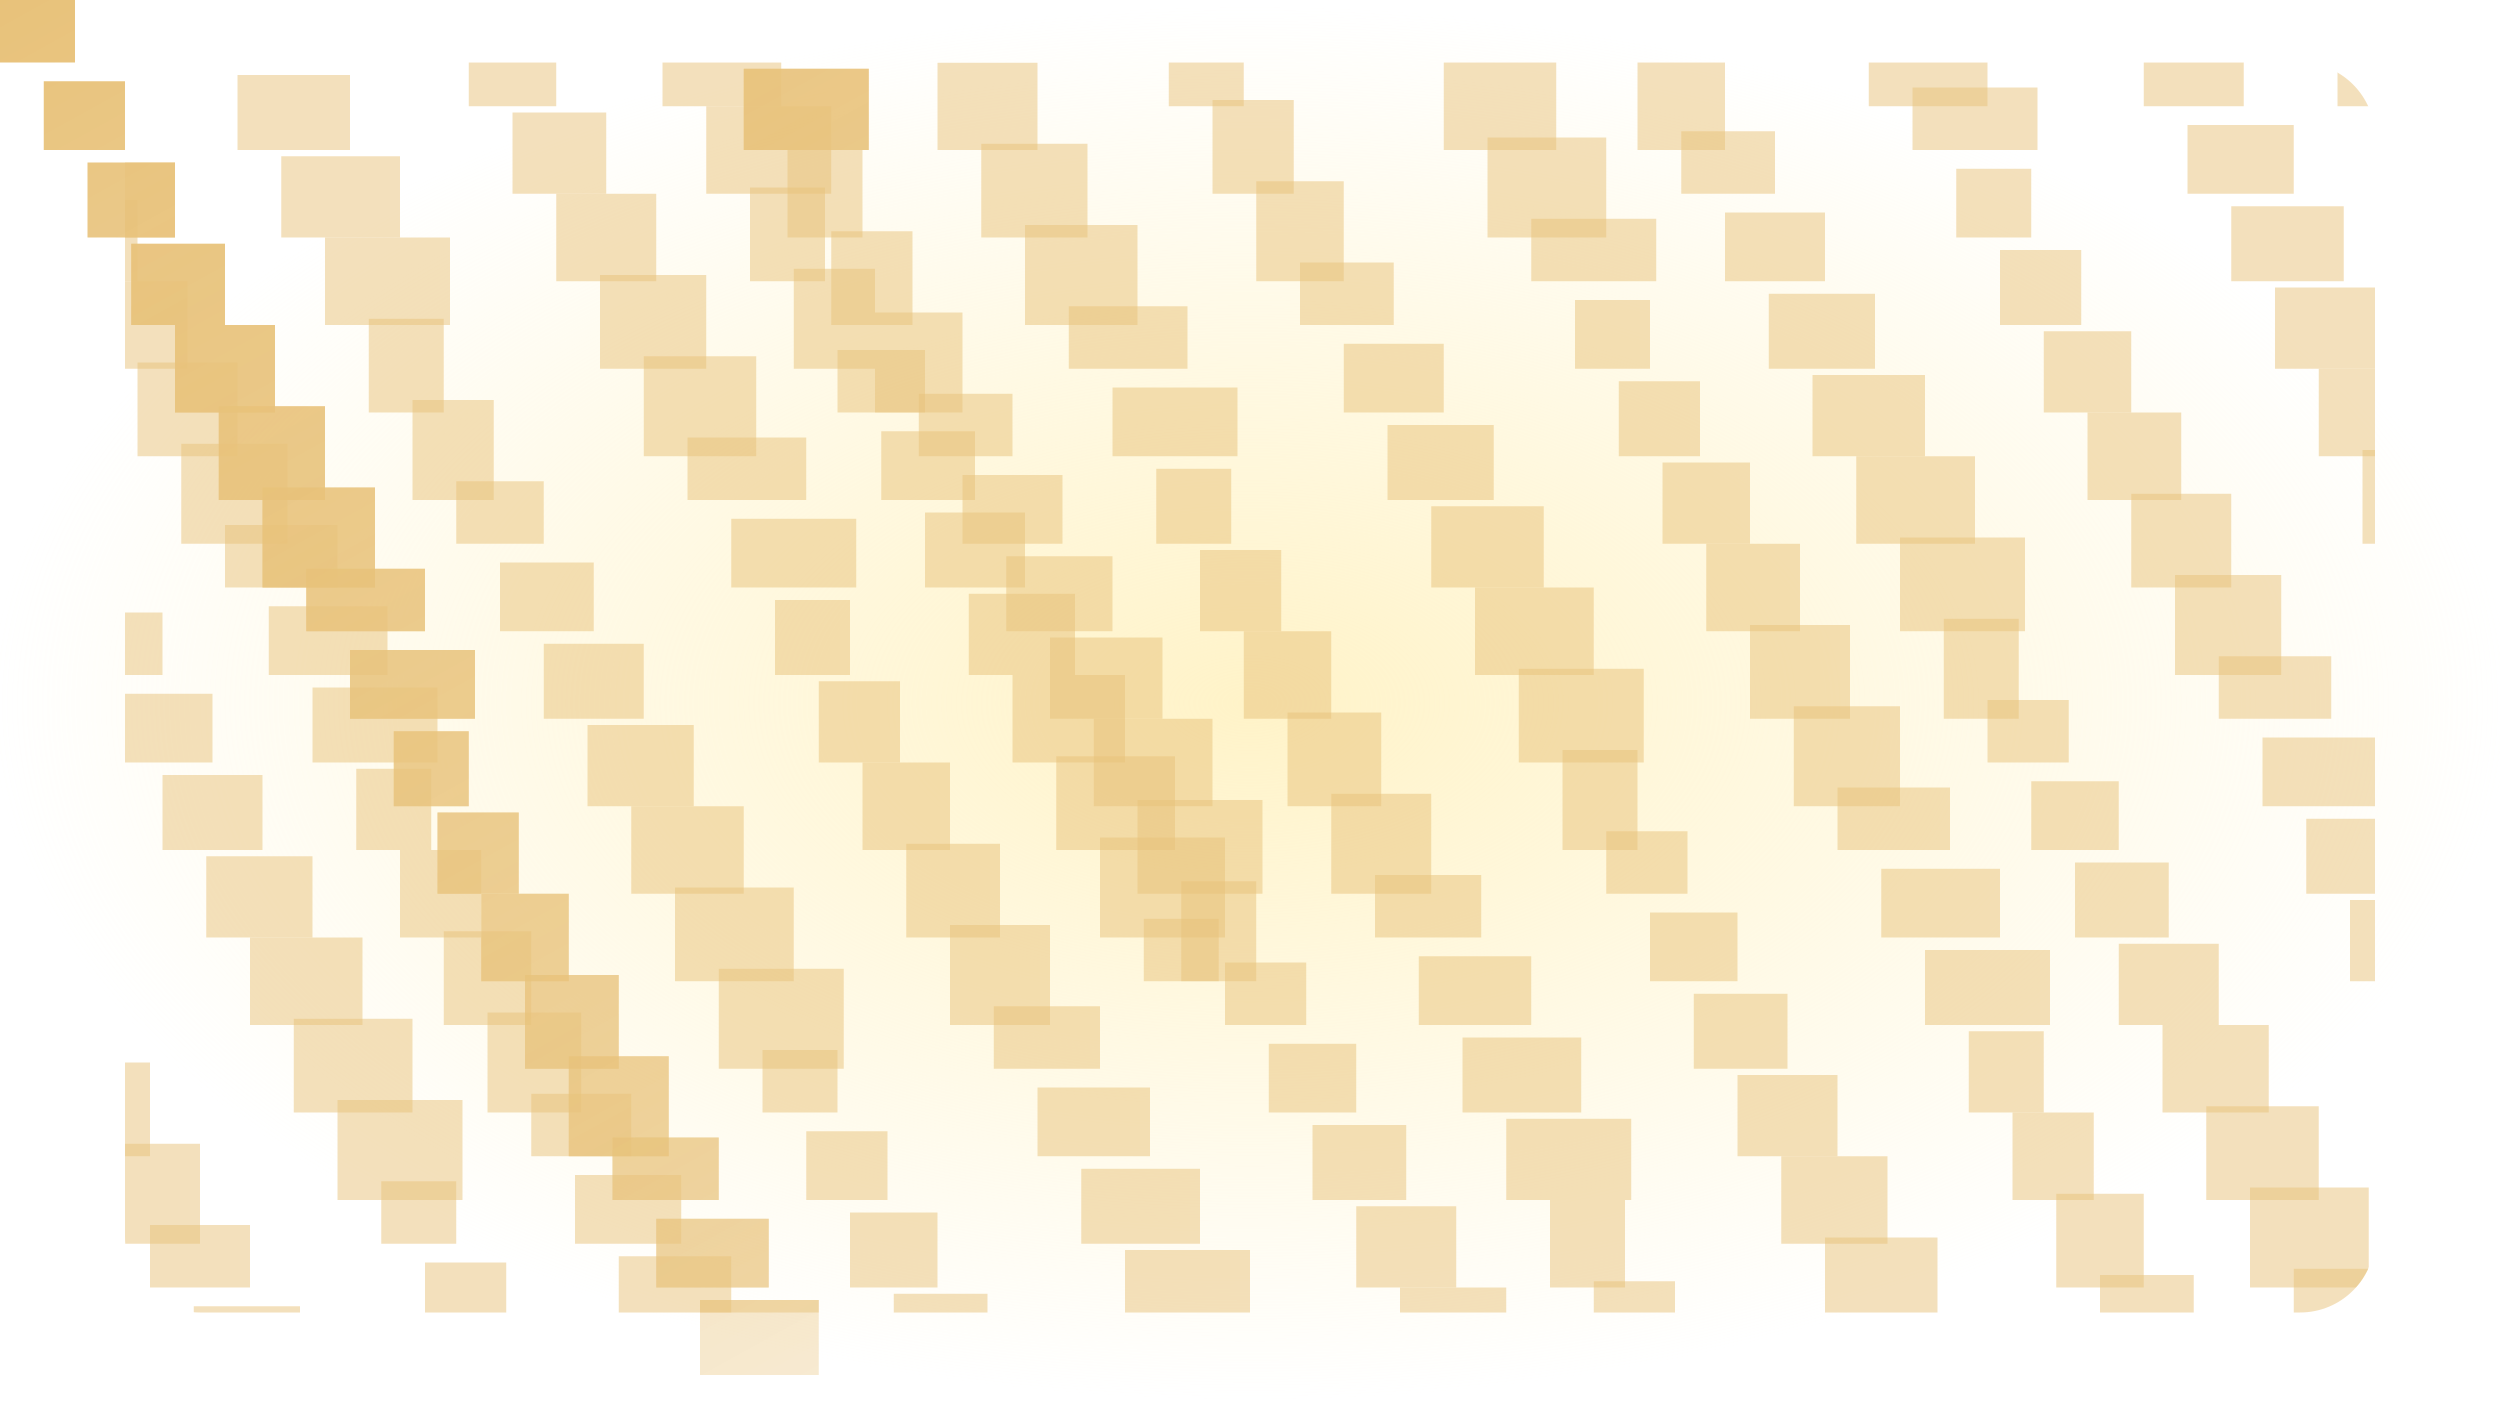
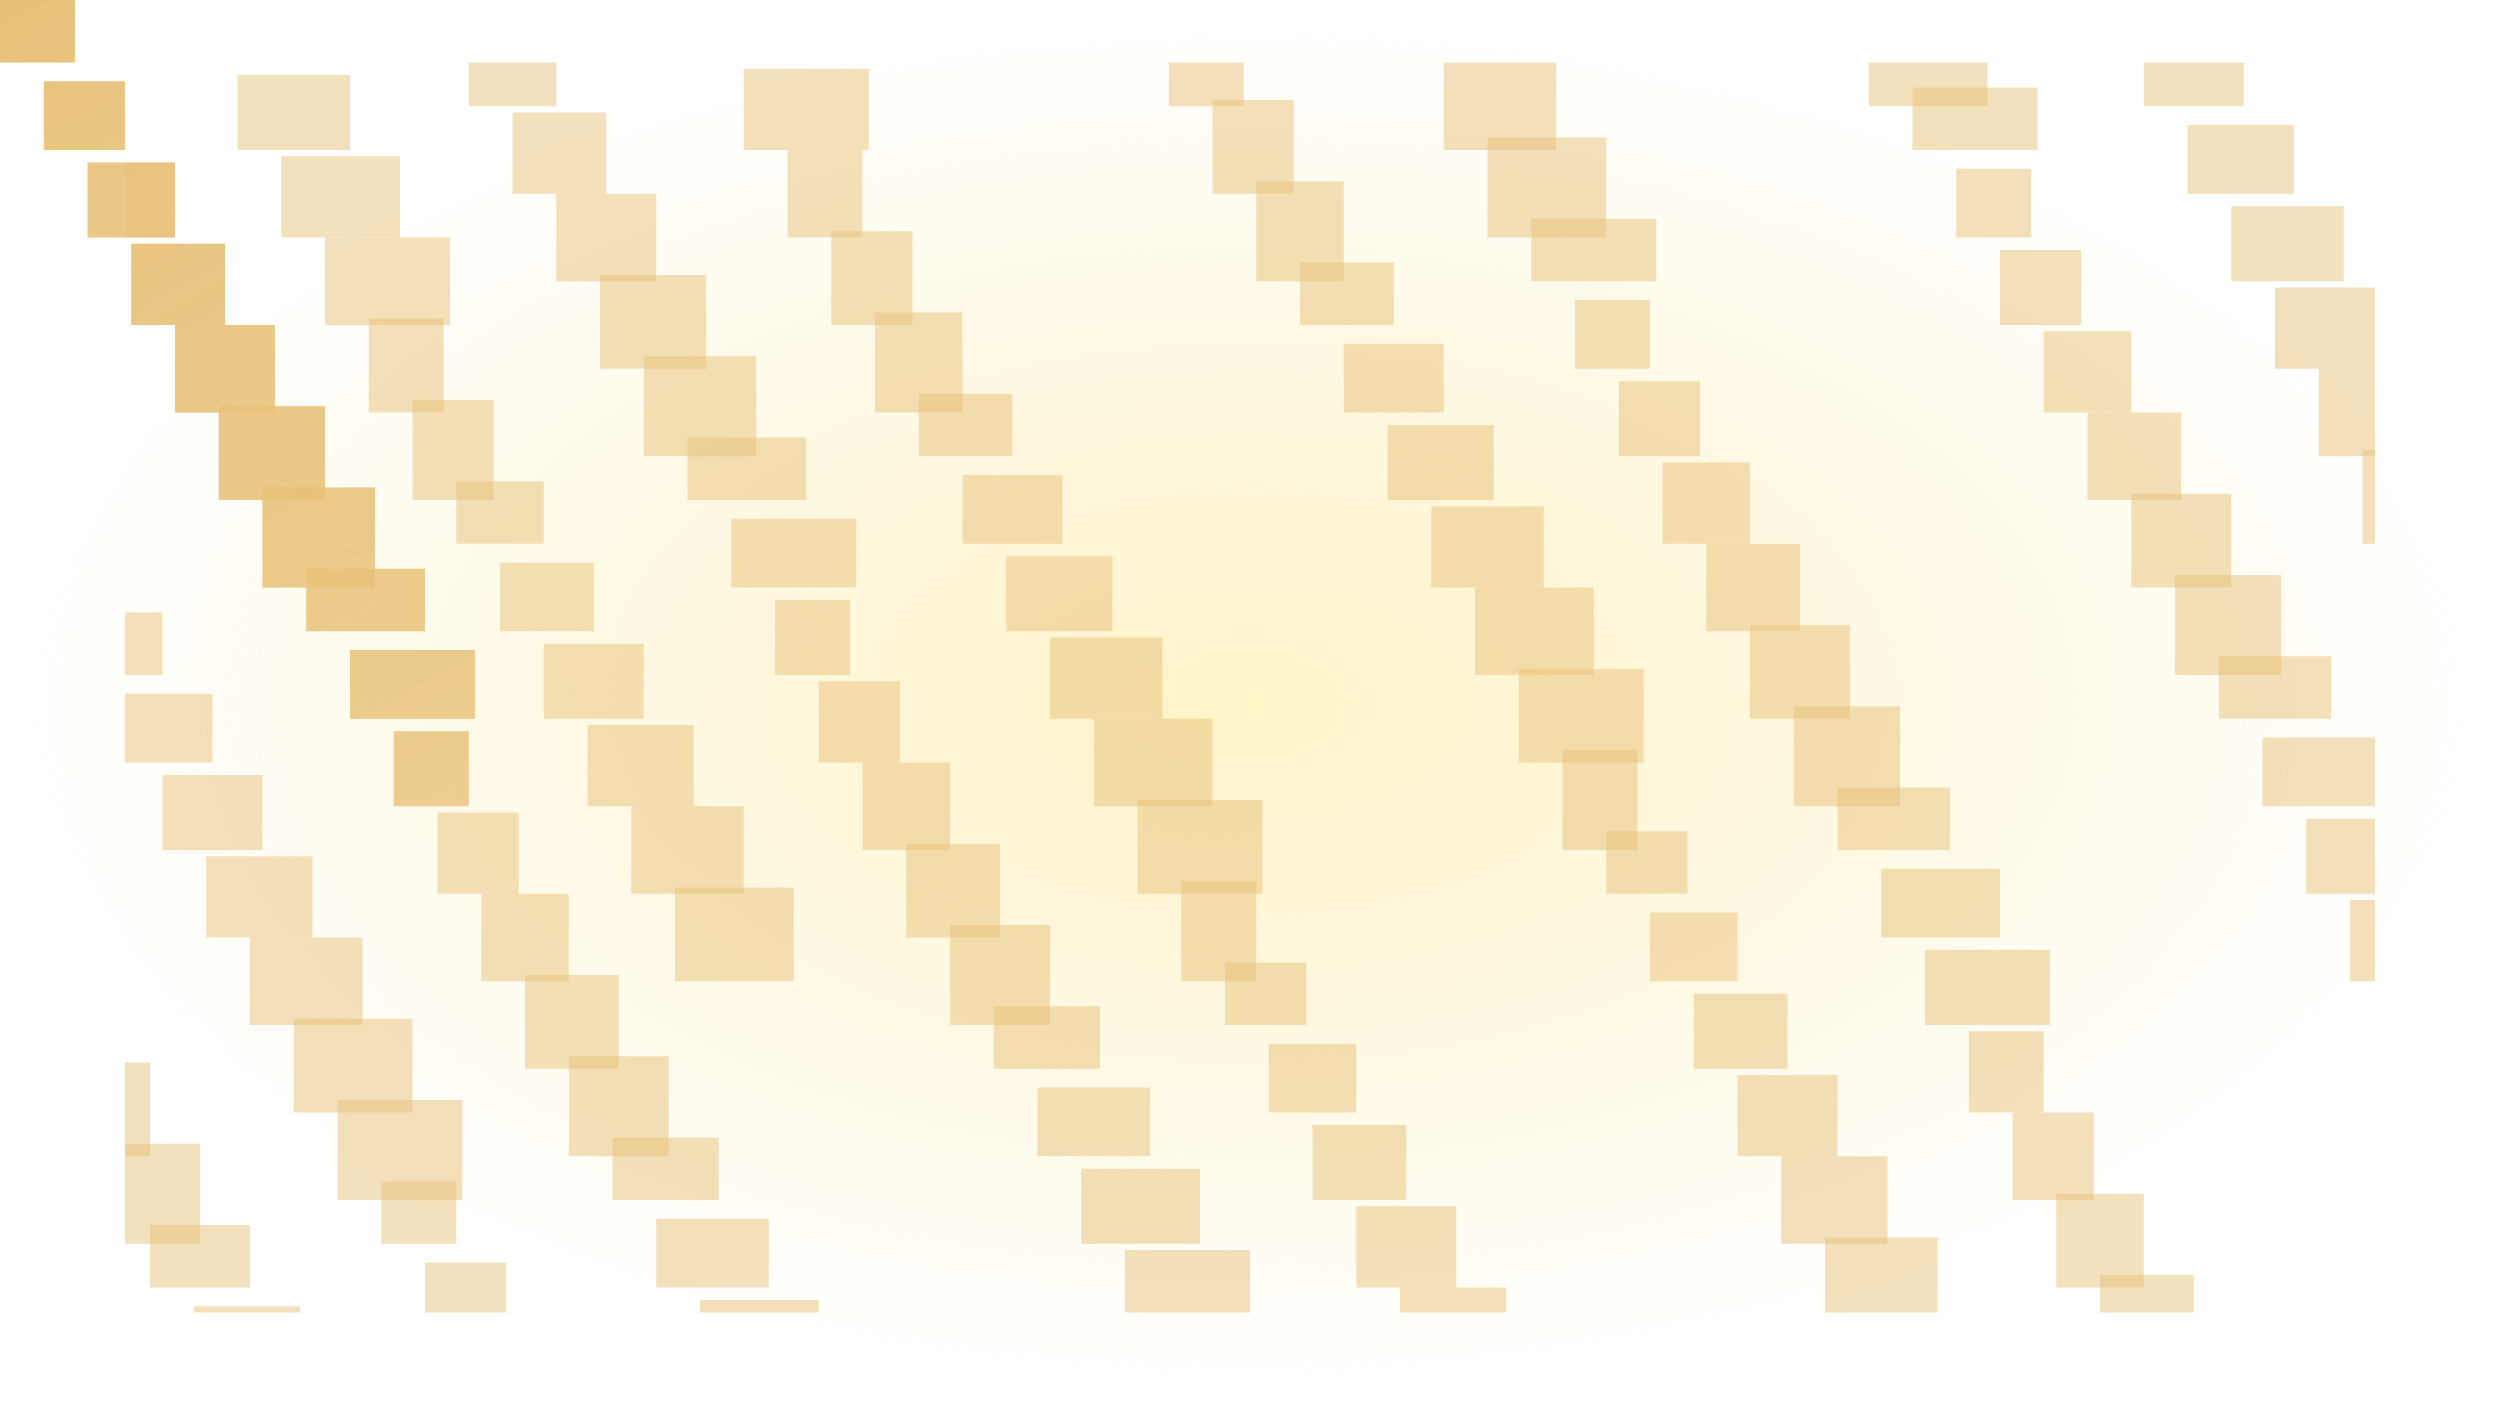
<svg xmlns="http://www.w3.org/2000/svg" viewBox="0 0 400 225" aria-hidden="true" focusable="false">
  <defs>
    <linearGradient id="fade" x1="0" y1="0" x2="1" y2="1">
      <stop offset="0" stop-color="#fff" />
      <stop offset="1" stop-color="#000" />
    </linearGradient>
    <radialGradient id="glow">
      <stop offset="0" stop-color="#fff3c8" />
      <stop offset="1" stop-color="#fff3c8" stop-opacity="0" />
    </radialGradient>
    <clipPath id="window">
      <rect x="20" y="10" width="360" height="200" rx="12" />
    </clipPath>
    <mask id="soft">
      <rect width="400" height="225" fill="url(#fade)" />
    </mask>
  </defs>
  <rect width="400" height="225" fill="url(#glow)" />
  <g clip-path="url(#window)">
    <rect x="0" y="0" width="12" height="10" fill="#E8C27A" opacity=".5" />
    <rect x="7" y="13" width="13" height="11" fill="#E8C27A" opacity=".5" />
    <rect x="14" y="26" width="14" height="12" fill="#E8C27A" opacity=".5" />
    <rect x="21" y="39" width="15" height="13" fill="#E8C27A" opacity=".5" />
    <rect x="28" y="52" width="16" height="14" fill="#E8C27A" opacity=".5" />
    <rect x="35" y="65" width="17" height="15" fill="#E8C27A" opacity=".5" />
    <rect x="42" y="78" width="18" height="16" fill="#E8C27A" opacity=".5" />
    <rect x="49" y="91" width="19" height="10" fill="#E8C27A" opacity=".5" />
    <rect x="56" y="104" width="20" height="11" fill="#E8C27A" opacity=".5" />
    <rect x="63" y="117" width="12" height="12" fill="#E8C27A" opacity=".5" />
    <rect x="70" y="130" width="13" height="13" fill="#E8C27A" opacity=".5" />
    <rect x="77" y="143" width="14" height="14" fill="#E8C27A" opacity=".5" />
    <rect x="84" y="156" width="15" height="15" fill="#E8C27A" opacity=".5" />
    <rect x="91" y="169" width="16" height="16" fill="#E8C27A" opacity=".5" />
    <rect x="98" y="182" width="17" height="10" fill="#E8C27A" opacity=".5" />
    <rect x="105" y="195" width="18" height="11" fill="#E8C27A" opacity=".5" />
    <rect x="112" y="208" width="19" height="12" fill="#E8C27A" opacity=".5" />
    <rect x="119" y="11" width="20" height="13" fill="#E8C27A" opacity=".5" />
    <rect x="126" y="24" width="12" height="14" fill="#E8C27A" opacity=".5" />
    <rect x="133" y="37" width="13" height="15" fill="#E8C27A" opacity=".5" />
    <rect x="140" y="50" width="14" height="16" fill="#E8C27A" opacity=".5" />
    <rect x="147" y="63" width="15" height="10" fill="#E8C27A" opacity=".5" />
    <rect x="154" y="76" width="16" height="11" fill="#E8C27A" opacity=".5" />
    <rect x="161" y="89" width="17" height="12" fill="#E8C27A" opacity=".5" />
    <rect x="168" y="102" width="18" height="13" fill="#E8C27A" opacity=".5" />
    <rect x="175" y="115" width="19" height="14" fill="#E8C27A" opacity=".5" />
    <rect x="182" y="128" width="20" height="15" fill="#E8C27A" opacity=".5" />
    <rect x="189" y="141" width="12" height="16" fill="#E8C27A" opacity=".5" />
    <rect x="196" y="154" width="13" height="10" fill="#E8C27A" opacity=".5" />
    <rect x="203" y="167" width="14" height="11" fill="#E8C27A" opacity=".5" />
    <rect x="210" y="180" width="15" height="12" fill="#E8C27A" opacity=".5" />
    <rect x="217" y="193" width="16" height="13" fill="#E8C27A" opacity=".5" />
    <rect x="224" y="206" width="17" height="14" fill="#E8C27A" opacity=".5" />
    <rect x="231" y="9" width="18" height="15" fill="#E8C27A" opacity=".5" />
    <rect x="238" y="22" width="19" height="16" fill="#E8C27A" opacity=".5" />
    <rect x="245" y="35" width="20" height="10" fill="#E8C27A" opacity=".5" />
    <rect x="252" y="48" width="12" height="11" fill="#E8C27A" opacity=".5" />
    <rect x="259" y="61" width="13" height="12" fill="#E8C27A" opacity=".5" />
    <rect x="266" y="74" width="14" height="13" fill="#E8C27A" opacity=".5" />
    <rect x="273" y="87" width="15" height="14" fill="#E8C27A" opacity=".5" />
    <rect x="280" y="100" width="16" height="15" fill="#E8C27A" opacity=".5" />
    <rect x="287" y="113" width="17" height="16" fill="#E8C27A" opacity=".5" />
    <rect x="294" y="126" width="18" height="10" fill="#E8C27A" opacity=".5" />
    <rect x="301" y="139" width="19" height="11" fill="#E8C27A" opacity=".5" />
    <rect x="308" y="152" width="20" height="12" fill="#E8C27A" opacity=".5" />
    <rect x="315" y="165" width="12" height="13" fill="#E8C27A" opacity=".5" />
    <rect x="322" y="178" width="13" height="14" fill="#E8C27A" opacity=".5" />
    <rect x="329" y="191" width="14" height="15" fill="#E8C27A" opacity=".5" />
    <rect x="336" y="204" width="15" height="16" fill="#E8C27A" opacity=".5" />
    <rect x="343" y="7" width="16" height="10" fill="#E8C27A" opacity=".5" />
    <rect x="350" y="20" width="17" height="11" fill="#E8C27A" opacity=".5" />
    <rect x="357" y="33" width="18" height="12" fill="#E8C27A" opacity=".5" />
    <rect x="364" y="46" width="19" height="13" fill="#E8C27A" opacity=".5" />
    <rect x="371" y="59" width="20" height="14" fill="#E8C27A" opacity=".5" />
    <rect x="378" y="72" width="12" height="15" fill="#E8C27A" opacity=".5" />
    <rect x="5" y="85" width="13" height="16" fill="#E8C27A" opacity=".5" />
    <rect x="12" y="98" width="14" height="10" fill="#E8C27A" opacity=".5" />
    <rect x="19" y="111" width="15" height="11" fill="#E8C27A" opacity=".5" />
    <rect x="26" y="124" width="16" height="12" fill="#E8C27A" opacity=".5" />
    <rect x="33" y="137" width="17" height="13" fill="#E8C27A" opacity=".5" />
    <rect x="40" y="150" width="18" height="14" fill="#E8C27A" opacity=".5" />
    <rect x="47" y="163" width="19" height="15" fill="#E8C27A" opacity=".5" />
    <rect x="54" y="176" width="20" height="16" fill="#E8C27A" opacity=".5" />
    <rect x="61" y="189" width="12" height="10" fill="#E8C27A" opacity=".5" />
    <rect x="68" y="202" width="13" height="11" fill="#E8C27A" opacity=".5" />
    <rect x="75" y="5" width="14" height="12" fill="#E8C27A" opacity=".5" />
    <rect x="82" y="18" width="15" height="13" fill="#E8C27A" opacity=".5" />
    <rect x="89" y="31" width="16" height="14" fill="#E8C27A" opacity=".5" />
    <rect x="96" y="44" width="17" height="15" fill="#E8C27A" opacity=".5" />
    <rect x="103" y="57" width="18" height="16" fill="#E8C27A" opacity=".5" />
    <rect x="110" y="70" width="19" height="10" fill="#E8C27A" opacity=".5" />
    <rect x="117" y="83" width="20" height="11" fill="#E8C27A" opacity=".5" />
    <rect x="124" y="96" width="12" height="12" fill="#E8C27A" opacity=".5" />
    <rect x="131" y="109" width="13" height="13" fill="#E8C27A" opacity=".5" />
    <rect x="138" y="122" width="14" height="14" fill="#E8C27A" opacity=".5" />
    <rect x="145" y="135" width="15" height="15" fill="#E8C27A" opacity=".5" />
    <rect x="152" y="148" width="16" height="16" fill="#E8C27A" opacity=".5" />
    <rect x="159" y="161" width="17" height="10" fill="#E8C27A" opacity=".5" />
    <rect x="166" y="174" width="18" height="11" fill="#E8C27A" opacity=".5" />
    <rect x="173" y="187" width="19" height="12" fill="#E8C27A" opacity=".5" />
    <rect x="180" y="200" width="20" height="13" fill="#E8C27A" opacity=".5" />
    <rect x="187" y="3" width="12" height="14" fill="#E8C27A" opacity=".5" />
    <rect x="194" y="16" width="13" height="15" fill="#E8C27A" opacity=".5" />
    <rect x="201" y="29" width="14" height="16" fill="#E8C27A" opacity=".5" />
    <rect x="208" y="42" width="15" height="10" fill="#E8C27A" opacity=".5" />
    <rect x="215" y="55" width="16" height="11" fill="#E8C27A" opacity=".5" />
    <rect x="222" y="68" width="17" height="12" fill="#E8C27A" opacity=".5" />
    <rect x="229" y="81" width="18" height="13" fill="#E8C27A" opacity=".5" />
    <rect x="236" y="94" width="19" height="14" fill="#E8C27A" opacity=".5" />
    <rect x="243" y="107" width="20" height="15" fill="#E8C27A" opacity=".5" />
    <rect x="250" y="120" width="12" height="16" fill="#E8C27A" opacity=".5" />
    <rect x="257" y="133" width="13" height="10" fill="#E8C27A" opacity=".5" />
    <rect x="264" y="146" width="14" height="11" fill="#E8C27A" opacity=".5" />
    <rect x="271" y="159" width="15" height="12" fill="#E8C27A" opacity=".5" />
    <rect x="278" y="172" width="16" height="13" fill="#E8C27A" opacity=".5" />
    <rect x="285" y="185" width="17" height="14" fill="#E8C27A" opacity=".5" />
    <rect x="292" y="198" width="18" height="15" fill="#E8C27A" opacity=".5" />
    <rect x="299" y="1" width="19" height="16" fill="#E8C27A" opacity=".5" />
    <rect x="306" y="14" width="20" height="10" fill="#E8C27A" opacity=".5" />
    <rect x="313" y="27" width="12" height="11" fill="#E8C27A" opacity=".5" />
    <rect x="320" y="40" width="13" height="12" fill="#E8C27A" opacity=".5" />
    <rect x="327" y="53" width="14" height="13" fill="#E8C27A" opacity=".5" />
    <rect x="334" y="66" width="15" height="14" fill="#E8C27A" opacity=".5" />
    <rect x="341" y="79" width="16" height="15" fill="#E8C27A" opacity=".5" />
    <rect x="348" y="92" width="17" height="16" fill="#E8C27A" opacity=".5" />
    <rect x="355" y="105" width="18" height="10" fill="#E8C27A" opacity=".5" />
    <rect x="362" y="118" width="19" height="11" fill="#E8C27A" opacity=".5" />
    <rect x="369" y="131" width="20" height="12" fill="#E8C27A" opacity=".5" />
    <rect x="376" y="144" width="12" height="13" fill="#E8C27A" opacity=".5" />
    <rect x="3" y="157" width="13" height="14" fill="#E8C27A" opacity=".5" />
    <rect x="10" y="170" width="14" height="15" fill="#E8C27A" opacity=".5" />
    <rect x="17" y="183" width="15" height="16" fill="#E8C27A" opacity=".5" />
    <rect x="24" y="196" width="16" height="10" fill="#E8C27A" opacity=".5" />
    <rect x="31" y="209" width="17" height="11" fill="#E8C27A" opacity=".5" />
    <rect x="38" y="12" width="18" height="12" fill="#E8C27A" opacity=".5" />
    <rect x="45" y="25" width="19" height="13" fill="#E8C27A" opacity=".5" />
    <rect x="52" y="38" width="20" height="14" fill="#E8C27A" opacity=".5" />
    <rect x="59" y="51" width="12" height="15" fill="#E8C27A" opacity=".5" />
    <rect x="66" y="64" width="13" height="16" fill="#E8C27A" opacity=".5" />
    <rect x="73" y="77" width="14" height="10" fill="#E8C27A" opacity=".5" />
    <rect x="80" y="90" width="15" height="11" fill="#E8C27A" opacity=".5" />
    <rect x="87" y="103" width="16" height="12" fill="#E8C27A" opacity=".5" />
    <rect x="94" y="116" width="17" height="13" fill="#E8C27A" opacity=".5" />
    <rect x="101" y="129" width="18" height="14" fill="#E8C27A" opacity=".5" />
    <rect x="108" y="142" width="19" height="15" fill="#E8C27A" opacity=".5" />
-     <rect x="115" y="155" width="20" height="16" fill="#E8C27A" opacity=".5" />
-     <rect x="122" y="168" width="12" height="10" fill="#E8C27A" opacity=".5" />
-     <rect x="129" y="181" width="13" height="11" fill="#E8C27A" opacity=".5" />
-     <rect x="136" y="194" width="14" height="12" fill="#E8C27A" opacity=".5" />
-     <rect x="143" y="207" width="15" height="13" fill="#E8C27A" opacity=".5" />
-     <rect x="150" y="10" width="16" height="14" fill="#E8C27A" opacity=".5" />
-     <rect x="157" y="23" width="17" height="15" fill="#E8C27A" opacity=".5" />
-     <rect x="164" y="36" width="18" height="16" fill="#E8C27A" opacity=".5" />
-     <rect x="171" y="49" width="19" height="10" fill="#E8C27A" opacity=".5" />
-     <rect x="178" y="62" width="20" height="11" fill="#E8C27A" opacity=".5" />
-     <rect x="185" y="75" width="12" height="12" fill="#E8C27A" opacity=".5" />
-     <rect x="192" y="88" width="13" height="13" fill="#E8C27A" opacity=".5" />
-     <rect x="199" y="101" width="14" height="14" fill="#E8C27A" opacity=".5" />
-     <rect x="206" y="114" width="15" height="15" fill="#E8C27A" opacity=".5" />
-     <rect x="213" y="127" width="16" height="16" fill="#E8C27A" opacity=".5" />
-     <rect x="220" y="140" width="17" height="10" fill="#E8C27A" opacity=".5" />
-     <rect x="227" y="153" width="18" height="11" fill="#E8C27A" opacity=".5" />
-     <rect x="234" y="166" width="19" height="12" fill="#E8C27A" opacity=".5" />
-     <rect x="241" y="179" width="20" height="13" fill="#E8C27A" opacity=".5" />
-     <rect x="248" y="192" width="12" height="14" fill="#E8C27A" opacity=".5" />
-     <rect x="255" y="205" width="13" height="15" fill="#E8C27A" opacity=".5" />
-     <rect x="262" y="8" width="14" height="16" fill="#E8C27A" opacity=".5" />
-     <rect x="269" y="21" width="15" height="10" fill="#E8C27A" opacity=".5" />
-     <rect x="276" y="34" width="16" height="11" fill="#E8C27A" opacity=".5" />
-     <rect x="283" y="47" width="17" height="12" fill="#E8C27A" opacity=".5" />
-     <rect x="290" y="60" width="18" height="13" fill="#E8C27A" opacity=".5" />
-     <rect x="297" y="73" width="19" height="14" fill="#E8C27A" opacity=".5" />
-     <rect x="304" y="86" width="20" height="15" fill="#E8C27A" opacity=".5" />
-     <rect x="311" y="99" width="12" height="16" fill="#E8C27A" opacity=".5" />
-     <rect x="318" y="112" width="13" height="10" fill="#E8C27A" opacity=".5" />
-     <rect x="325" y="125" width="14" height="11" fill="#E8C27A" opacity=".5" />
-     <rect x="332" y="138" width="15" height="12" fill="#E8C27A" opacity=".5" />
-     <rect x="339" y="151" width="16" height="13" fill="#E8C27A" opacity=".5" />
-     <rect x="346" y="164" width="17" height="14" fill="#E8C27A" opacity=".5" />
-     <rect x="353" y="177" width="18" height="15" fill="#E8C27A" opacity=".5" />
-     <rect x="360" y="190" width="19" height="16" fill="#E8C27A" opacity=".5" />
-     <rect x="367" y="203" width="20" height="10" fill="#E8C27A" opacity=".5" />
-     <rect x="374" y="6" width="12" height="11" fill="#E8C27A" opacity=".5" />
-     <rect x="1" y="19" width="13" height="12" fill="#E8C27A" opacity=".5" />
-     <rect x="8" y="32" width="14" height="13" fill="#E8C27A" opacity=".5" />
-     <rect x="15" y="45" width="15" height="14" fill="#E8C27A" opacity=".5" />
-     <rect x="22" y="58" width="16" height="15" fill="#E8C27A" opacity=".5" />
-     <rect x="29" y="71" width="17" height="16" fill="#E8C27A" opacity=".5" />
-     <rect x="36" y="84" width="18" height="10" fill="#E8C27A" opacity=".5" />
-     <rect x="43" y="97" width="19" height="11" fill="#E8C27A" opacity=".5" />
-     <rect x="50" y="110" width="20" height="12" fill="#E8C27A" opacity=".5" />
-     <rect x="57" y="123" width="12" height="13" fill="#E8C27A" opacity=".5" />
-     <rect x="64" y="136" width="13" height="14" fill="#E8C27A" opacity=".5" />
-     <rect x="71" y="149" width="14" height="15" fill="#E8C27A" opacity=".5" />
-     <rect x="78" y="162" width="15" height="16" fill="#E8C27A" opacity=".5" />
-     <rect x="85" y="175" width="16" height="10" fill="#E8C27A" opacity=".5" />
-     <rect x="92" y="188" width="17" height="11" fill="#E8C27A" opacity=".5" />
-     <rect x="99" y="201" width="18" height="12" fill="#E8C27A" opacity=".5" />
-     <rect x="106" y="4" width="19" height="13" fill="#E8C27A" opacity=".5" />
-     <rect x="113" y="17" width="20" height="14" fill="#E8C27A" opacity=".5" />
-     <rect x="120" y="30" width="12" height="15" fill="#E8C27A" opacity=".5" />
-     <rect x="127" y="43" width="13" height="16" fill="#E8C27A" opacity=".5" />
-     <rect x="134" y="56" width="14" height="10" fill="#E8C27A" opacity=".5" />
-     <rect x="141" y="69" width="15" height="11" fill="#E8C27A" opacity=".5" />
-     <rect x="148" y="82" width="16" height="12" fill="#E8C27A" opacity=".5" />
-     <rect x="155" y="95" width="17" height="13" fill="#E8C27A" opacity=".5" />
-     <rect x="162" y="108" width="18" height="14" fill="#E8C27A" opacity=".5" />
-     <rect x="169" y="121" width="19" height="15" fill="#E8C27A" opacity=".5" />
-     <rect x="176" y="134" width="20" height="16" fill="#E8C27A" opacity=".5" />
-     <rect x="183" y="147" width="12" height="10" fill="#E8C27A" opacity=".5" />
  </g>
  <rect x="0" y="0" width="12" height="10" fill="#E8C27A" mask="url(#soft)" />
  <rect x="7" y="13" width="13" height="11" fill="#E8C27A" mask="url(#soft)" />
  <rect x="14" y="26" width="14" height="12" fill="#E8C27A" mask="url(#soft)" />
  <rect x="21" y="39" width="15" height="13" fill="#E8C27A" mask="url(#soft)" />
  <rect x="28" y="52" width="16" height="14" fill="#E8C27A" mask="url(#soft)" />
  <rect x="35" y="65" width="17" height="15" fill="#E8C27A" mask="url(#soft)" />
  <rect x="42" y="78" width="18" height="16" fill="#E8C27A" mask="url(#soft)" />
  <rect x="49" y="91" width="19" height="10" fill="#E8C27A" mask="url(#soft)" />
  <rect x="56" y="104" width="20" height="11" fill="#E8C27A" mask="url(#soft)" />
  <rect x="63" y="117" width="12" height="12" fill="#E8C27A" mask="url(#soft)" />
-   <rect x="70" y="130" width="13" height="13" fill="#E8C27A" mask="url(#soft)" />
-   <rect x="77" y="143" width="14" height="14" fill="#E8C27A" mask="url(#soft)" />
-   <rect x="84" y="156" width="15" height="15" fill="#E8C27A" mask="url(#soft)" />
-   <rect x="91" y="169" width="16" height="16" fill="#E8C27A" mask="url(#soft)" />
-   <rect x="98" y="182" width="17" height="10" fill="#E8C27A" mask="url(#soft)" />
-   <rect x="105" y="195" width="18" height="11" fill="#E8C27A" mask="url(#soft)" />
-   <rect x="112" y="208" width="19" height="12" fill="#E8C27A" mask="url(#soft)" />
-   <rect x="119" y="11" width="20" height="13" fill="#E8C27A" mask="url(#soft)" />
</svg>
